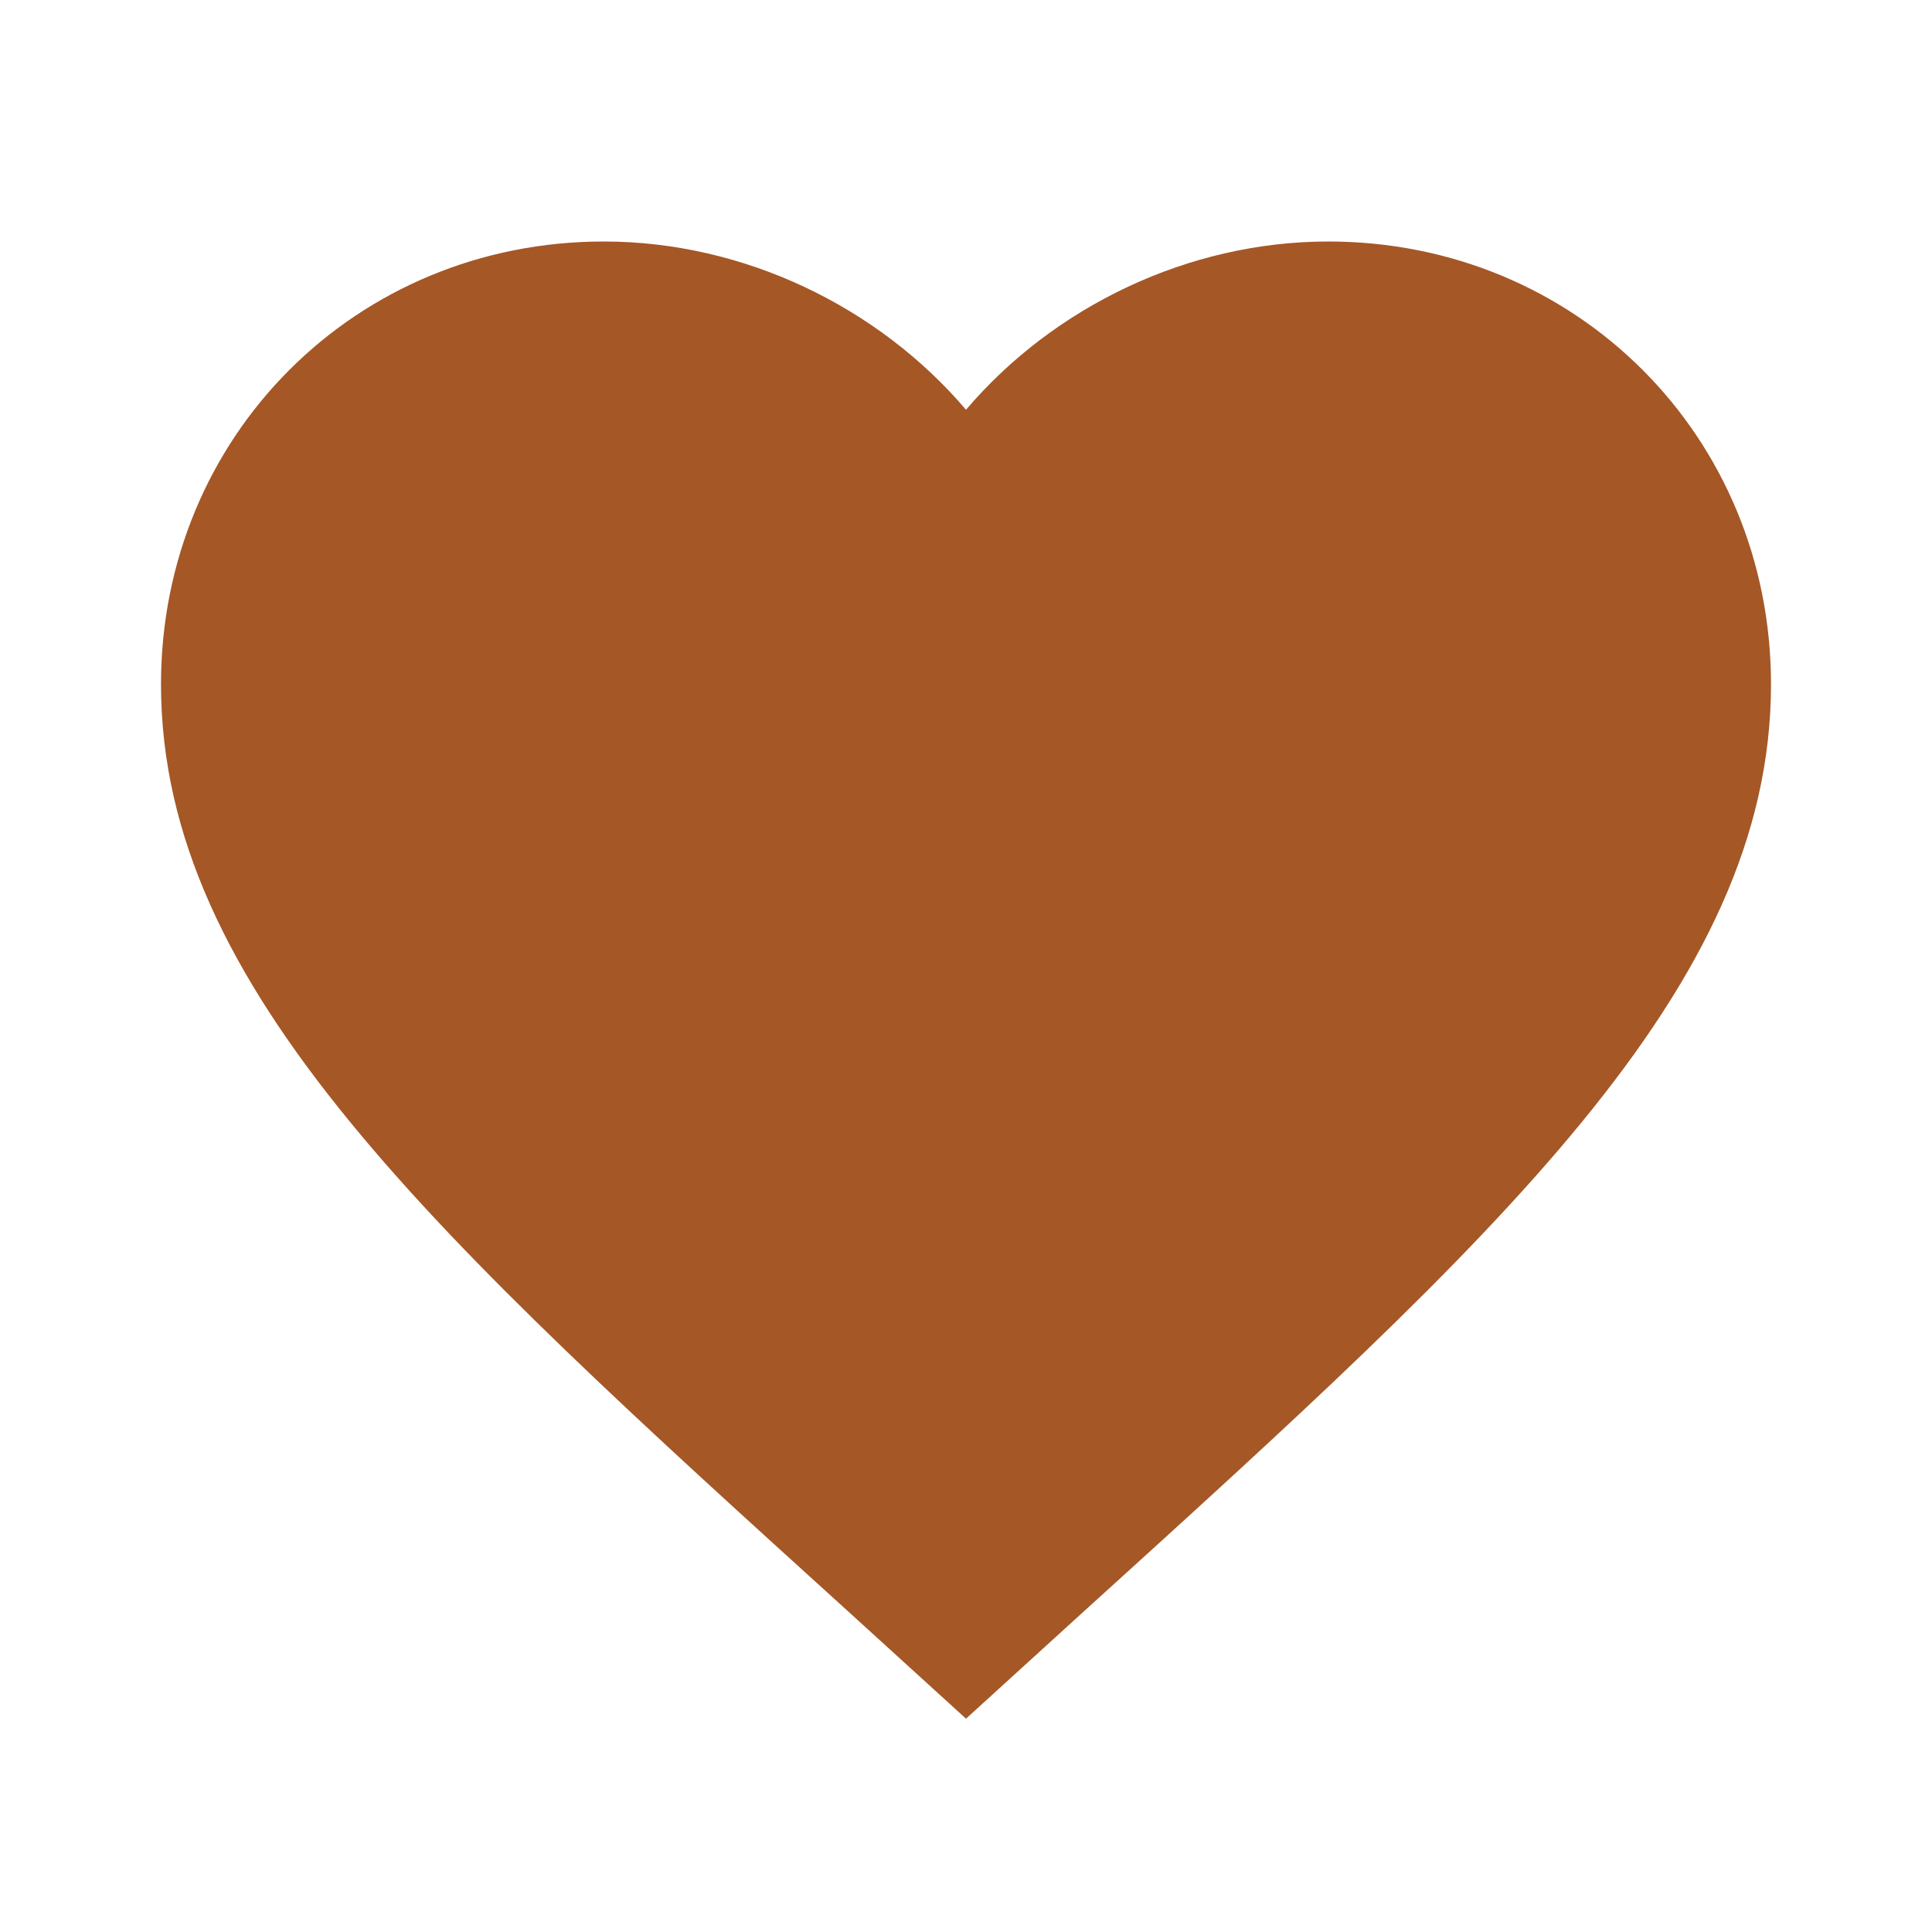
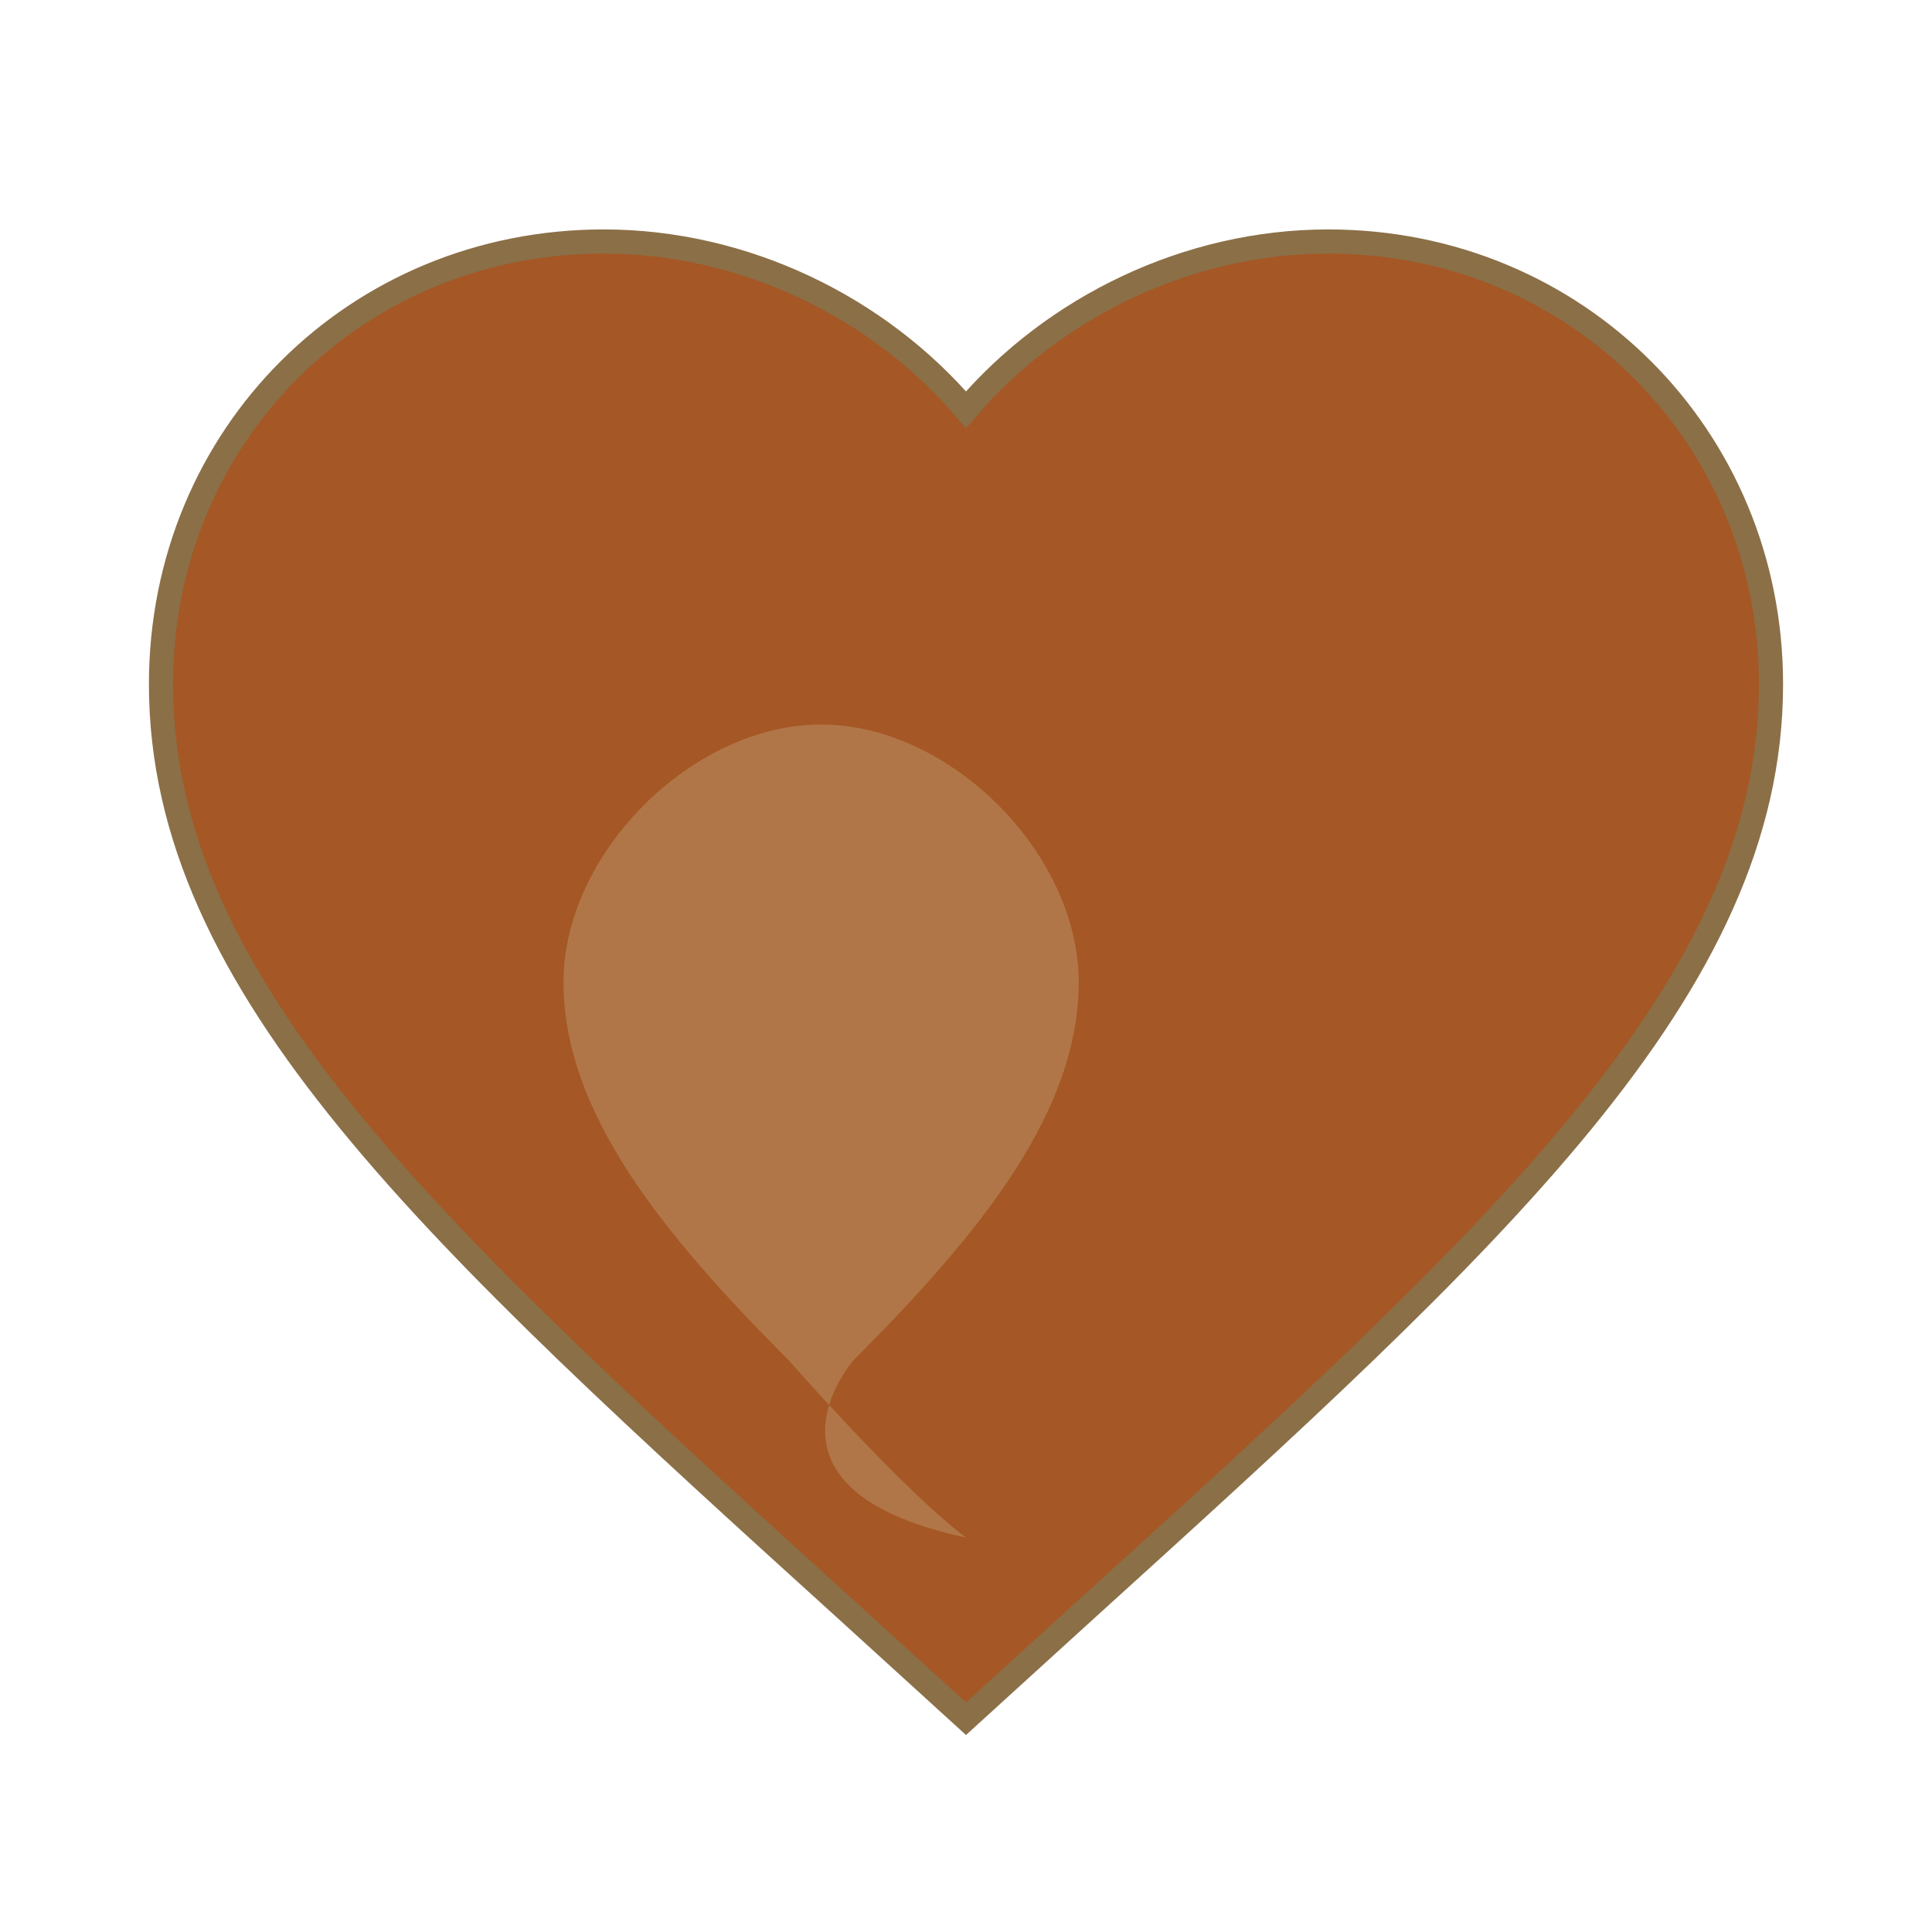
<svg xmlns="http://www.w3.org/2000/svg" width="24" height="24" viewBox="0 0 24 24" fill="none">
-   <path d="M12 21.35L10.55 20.03C5.4 15.36 2 12.28 2 8.5C2 5.42 4.42 3 7.5 3C9.24 3 10.91 3.81 12 5.09C13.09 3.81 14.76 3 16.5 3C19.58 3 22 5.42 22 8.5C22 12.28 18.6 15.36 13.45 20.03L12 21.35Z" fill="#A55725" />
+   <path d="M12 21.35L10.55 20.03C5.4 15.36 2 12.27 2 8.5C2 5.41 4.42 3 7.5 3C9.24 3 10.91 3.81 12 5.09C13.09 3.81 14.76 3 16.5 3C19.58 3 22 5.42 22 8.5C22 12.27 18.6 15.36 13.45 20.03L12 21.35Z" fill="#A55725" stroke="#8B6F47" stroke-width="0.3" />
+   <path d="M12 19.1C11.2 18.5 9.8 16.9 9.8 16.9C8.2 15.3 7 13.8 7 12.2C7 10.6 8.6 9 10.2 9C11.8 9 13.4 10.6 13.4 12.2C13.4 13.8 12.2 15.3 10.6 16.9C10.6 16.9 9.2 18.5 12 19.1Z" fill="#C4A57B" opacity="0.4" />
</svg>
